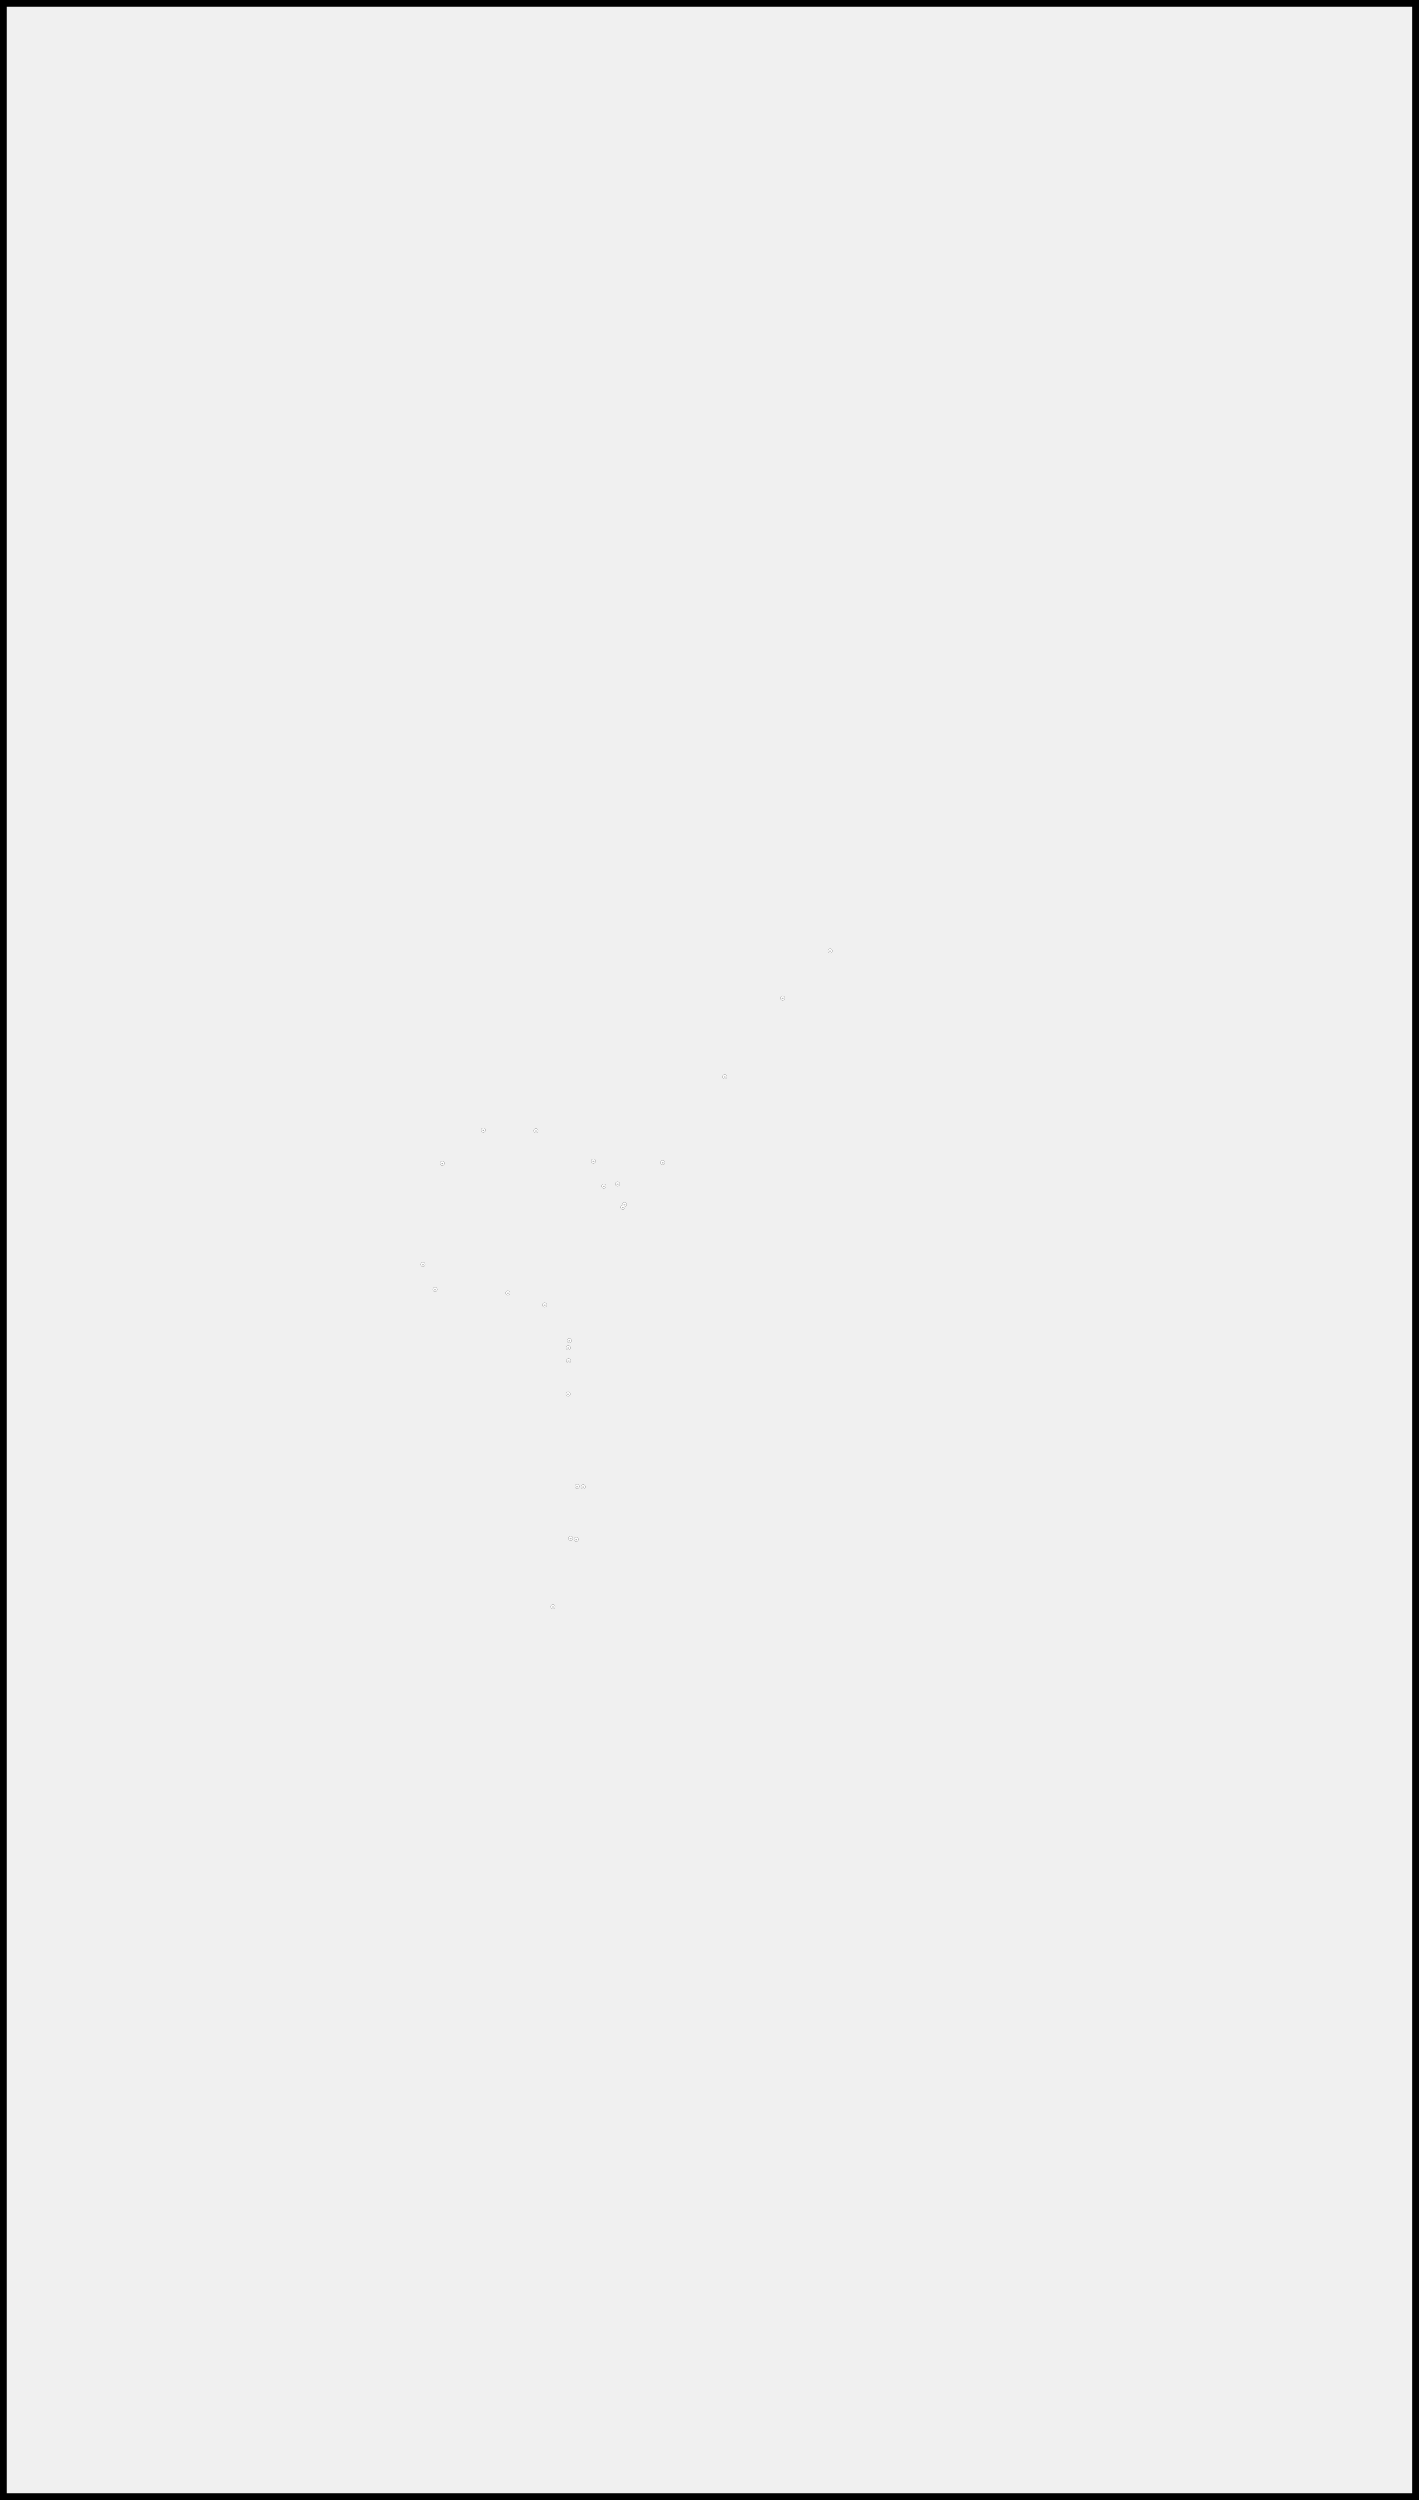
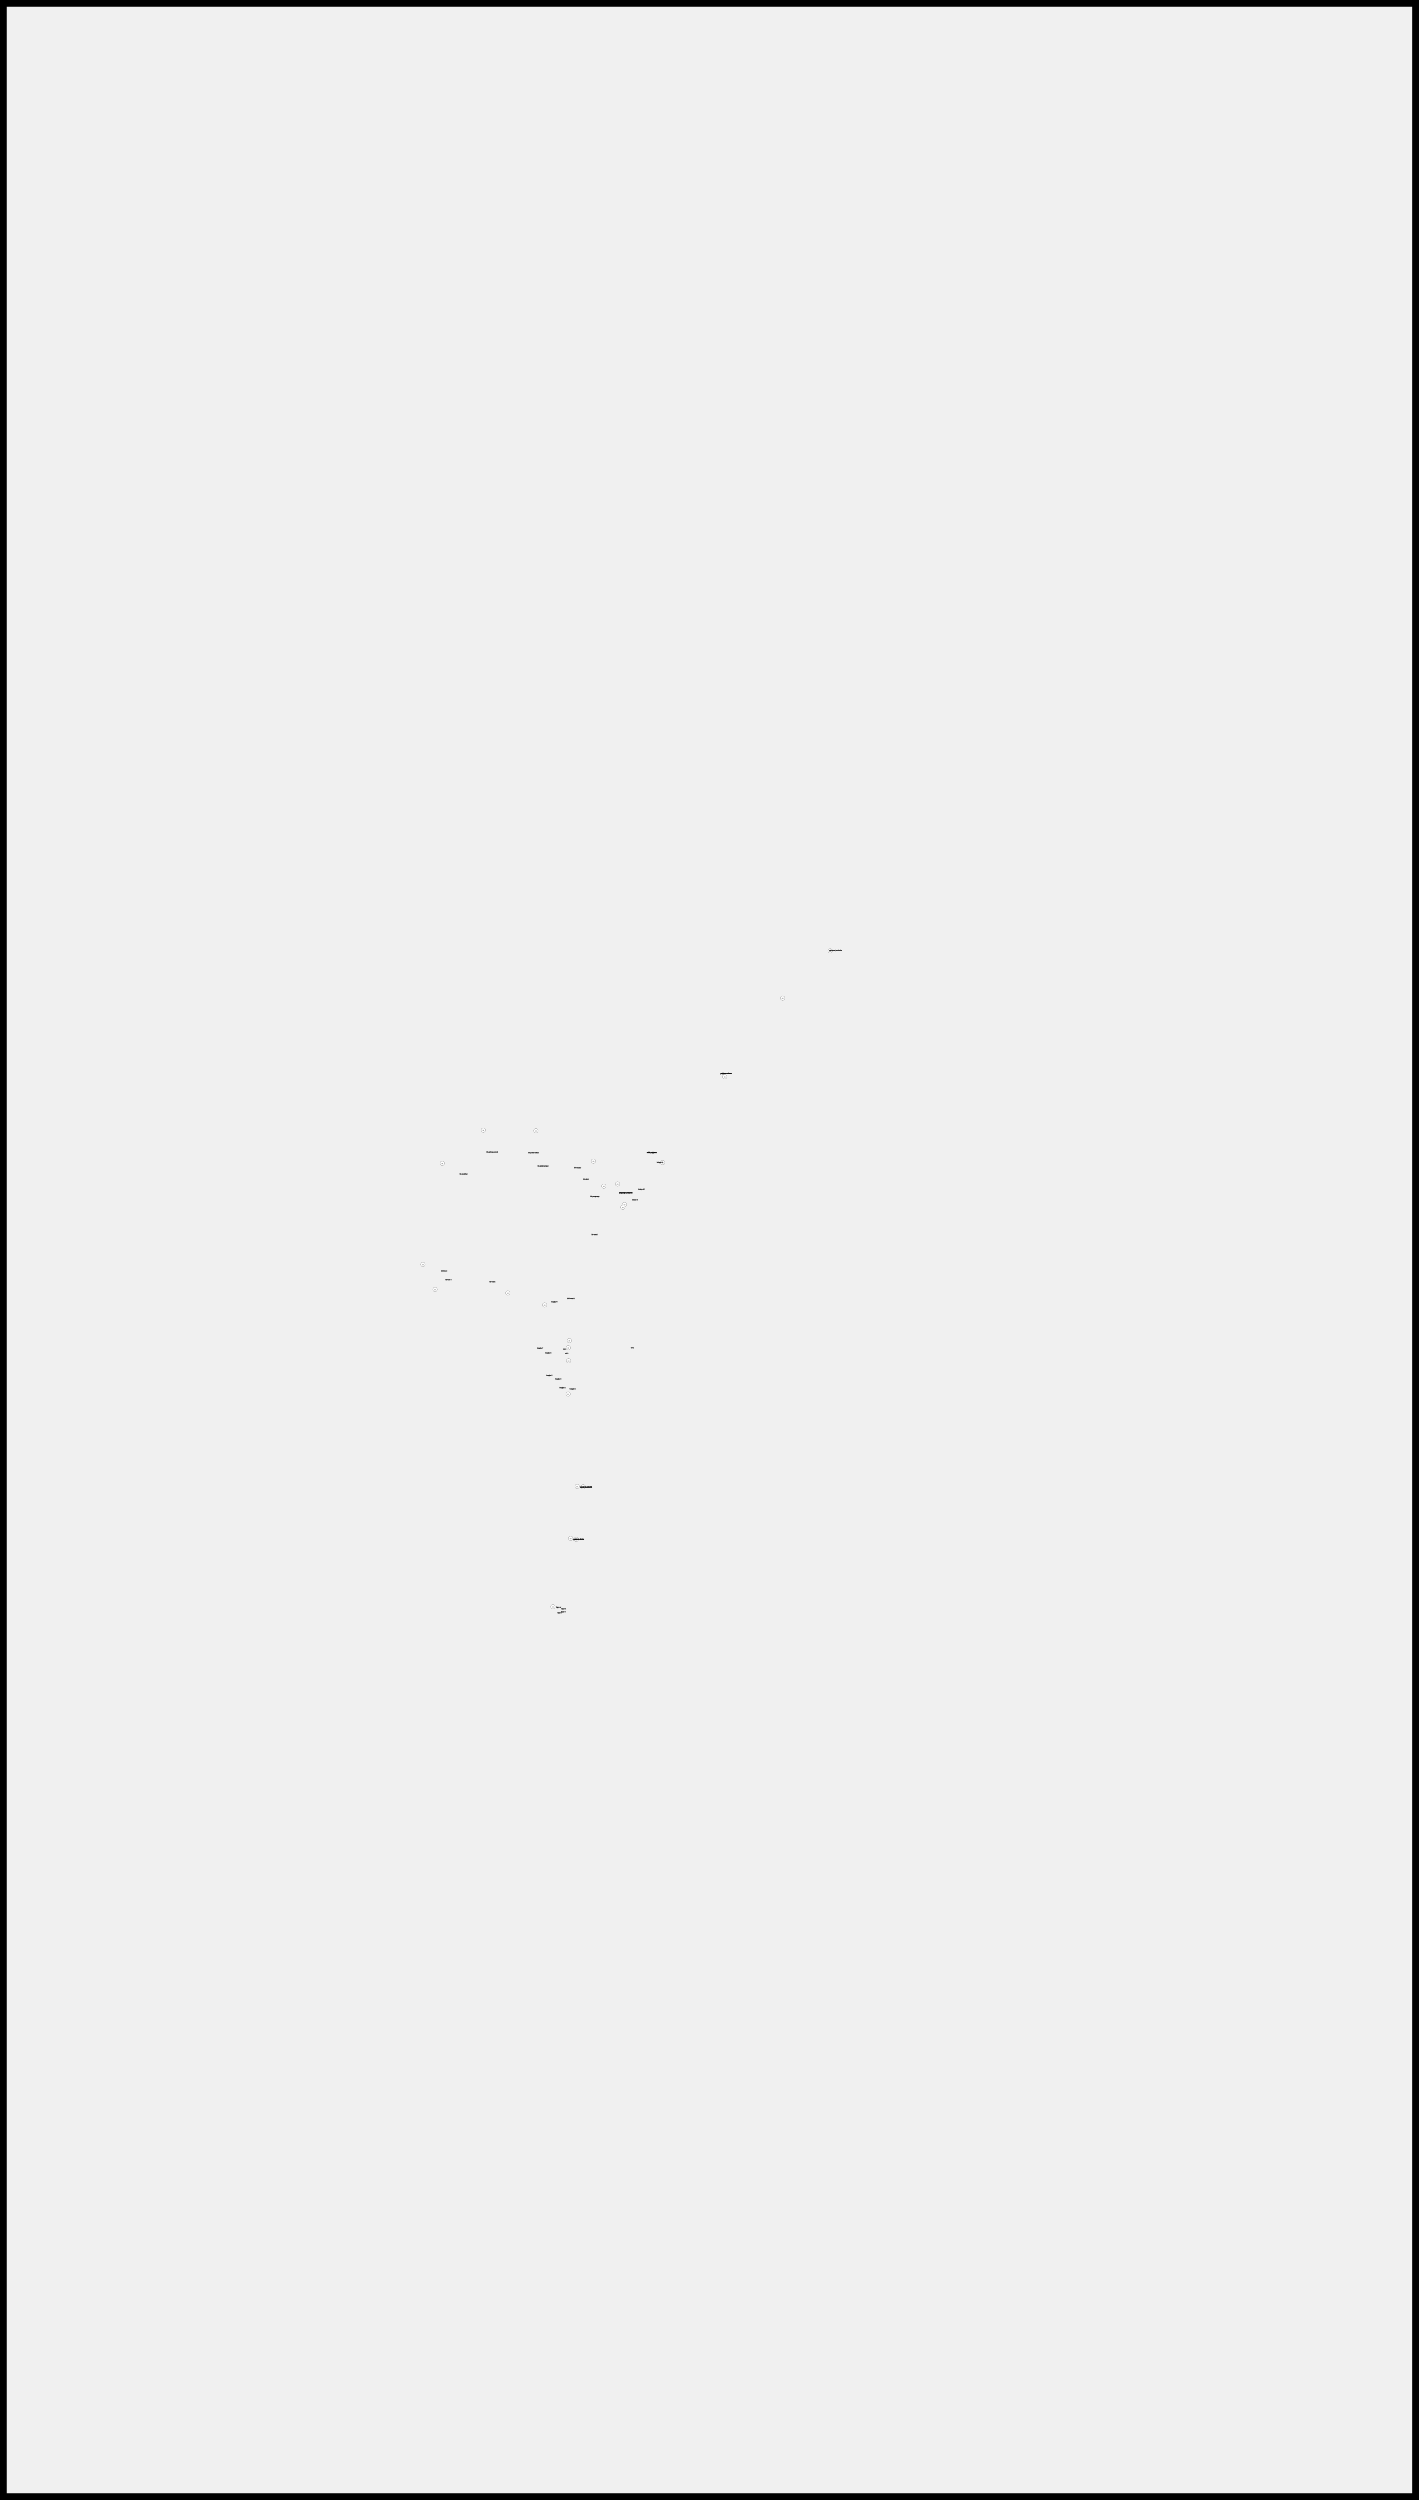
<svg xmlns="http://www.w3.org/2000/svg" width="1050" height="1850">
  <g transform="translate(525 925) rotate(30) scale(10000 -10000) translate(-106.8125 6.5925)">
    <path d="M106.76 -6.5 L106.865 -6.5 L106.865 -6.685 L106.76 -6.685 Z" fill="none" stroke="black" stroke-width="0.001" transform="translate(106.8125 -6.5925) rotate(30) translate(-106.8125 6.5925)" />
    <path d="M106.805 -6.588 L106.806 -6.589 L106.806 -6.589 L106.806 -6.593 L106.805 -6.593 L106.805 -6.593 L106.807 -6.604 L106.807 -6.604 L106.826 -6.592 L106.808 -6.605 L106.813 -6.612 L106.815 -6.616 L106.816 -6.621 L106.817 -6.621 L106.816 -6.622 L106.816 -6.621 L106.814 -6.616 L106.813 -6.613 L106.809 -6.607 L106.808 -6.607 L106.807 -6.607 L106.807 -6.607 L106.806 -6.606 L106.805 -6.606 L106.804 -6.602 L106.801 -6.603 L106.796 -6.605 L106.795 -6.604 L106.792 -6.597 L106.794 -6.593 L106.797 -6.591 L106.798 -6.592 L106.801 -6.591 L106.802 -6.591 L106.803 -6.592 L106.804 -6.592 L106.805 -6.589 L106.808 -6.574 L106.809 -6.569 L106.807 -6.581 Z" stroke="purple" stroke-width="0" fill="none" />
    <circle cx="106.806" cy="-12.589" r="15" transform="translate(106.8063 -6.588678) scale(0.00001 -0.00001) translate(-106.8063 6.588678) translate(106.8125 -6.5925) rotate(-30) translate(-106.8125 6.5925)" fill="white" stroke="black" stroke-width="2" />
    <circle cx="106.805" cy="-12.593" r="15" transform="translate(106.8054 -6.592784) scale(0.00001 -0.00001) translate(-106.8054 6.592784) translate(106.8125 -6.5925) rotate(-30) translate(-106.8125 6.5925)" fill="white" stroke="black" stroke-width="2" />
    <circle cx="106.805" cy="-12.593" r="15" transform="translate(106.8054 -6.593019) scale(0.00001 -0.00001) translate(-106.8054 6.593019) translate(106.8125 -6.5925) rotate(-30) translate(-106.8125 6.5925)" fill="white" stroke="black" stroke-width="2" />
    <circle cx="106.807" cy="-12.604" r="15" transform="translate(106.8071 -6.604042) scale(0.00001 -0.00001) translate(-106.8071 6.604042) translate(106.8125 -6.5925) rotate(-30) translate(-106.8125 6.5925)" fill="white" stroke="black" stroke-width="2" />
    <circle cx="106.807" cy="-12.604" r="15" transform="translate(106.8069 -6.603546) scale(0.00001 -0.00001) translate(-106.8069 6.603546) translate(106.8125 -6.5925) rotate(-30) translate(-106.8125 6.5925)" fill="white" stroke="black" stroke-width="2" />
    <circle cx="106.808" cy="-12.605" r="15" transform="translate(106.8076 -6.604868) scale(0.00001 -0.00001) translate(-106.8076 6.604868) translate(106.8125 -6.5925) rotate(-30) translate(-106.8125 6.5925)" fill="white" stroke="black" stroke-width="2" />
    <circle cx="106.813" cy="-12.612" r="15" transform="translate(106.8132 -6.612401) scale(0.00001 -0.00001) translate(-106.8132 6.612401) translate(106.8125 -6.5925) rotate(-30) translate(-106.8125 6.5925)" fill="white" stroke="black" stroke-width="2" />
    <circle cx="106.815" cy="-12.616" r="15" transform="translate(106.8147 -6.616027) scale(0.00001 -0.00001) translate(-106.8147 6.616027) translate(106.8125 -6.5925) rotate(-30) translate(-106.8125 6.5925)" fill="white" stroke="black" stroke-width="2" />
    <circle cx="106.816" cy="-12.621" r="15" transform="translate(106.8157 -6.621204) scale(0.00001 -0.00001) translate(-106.8157 6.621204) translate(106.8125 -6.5925) rotate(-30) translate(-106.8125 6.5925)" fill="white" stroke="black" stroke-width="2" />
    <circle cx="106.814" cy="-12.616" r="15" transform="translate(106.8143 -6.616166) scale(0.00001 -0.00001) translate(-106.8143 6.616166) translate(106.8125 -6.5925) rotate(-30) translate(-106.8125 6.5925)" fill="white" stroke="black" stroke-width="2" />
    <circle cx="106.813" cy="-12.613" r="15" transform="translate(106.8128 -6.612599) scale(0.00001 -0.00001) translate(-106.8128 6.612599) translate(106.8125 -6.5925) rotate(-30) translate(-106.8125 6.5925)" fill="white" stroke="black" stroke-width="2" />
    <circle cx="106.809" cy="-12.607" r="15" transform="translate(106.8088 -6.607012) scale(0.00001 -0.00001) translate(-106.8088 6.607012) translate(106.8125 -6.5925) rotate(-30) translate(-106.8125 6.5925)" fill="white" stroke="black" stroke-width="2" />
    <circle cx="106.804" cy="-12.602" r="15" transform="translate(106.804 -6.602173) scale(0.00001 -0.00001) translate(-106.804 6.602173) translate(106.8125 -6.5925) rotate(-30) translate(-106.8125 6.5925)" fill="white" stroke="black" stroke-width="2" />
    <circle cx="106.801" cy="-12.603" r="15" transform="translate(106.8012 -6.602765) scale(0.00001 -0.00001) translate(-106.8012 6.602765) translate(106.8125 -6.5925) rotate(-30) translate(-106.8125 6.5925)" fill="white" stroke="black" stroke-width="2" />
    <circle cx="106.796" cy="-12.605" r="15" transform="translate(106.7964 -6.605232) scale(0.00001 -0.00001) translate(-106.7964 6.605232) translate(106.8125 -6.5925) rotate(-30) translate(-106.8125 6.5925)" fill="white" stroke="black" stroke-width="2" />
    <circle cx="106.795" cy="-12.604" r="15" transform="translate(106.7947 -6.604078) scale(0.00001 -0.00001) translate(-106.7947 6.604078) translate(106.8125 -6.5925) rotate(-30) translate(-106.8125 6.5925)" fill="white" stroke="black" stroke-width="2" />
    <circle cx="106.792" cy="-12.597" r="15" transform="translate(106.7922 -6.596882) scale(0.00001 -0.00001) translate(-106.7922 6.596882) translate(106.8125 -6.5925) rotate(-30) translate(-106.8125 6.5925)" fill="white" stroke="black" stroke-width="2" />
    <circle cx="106.794" cy="-12.593" r="15" transform="translate(106.7936 -6.593237) scale(0.00001 -0.00001) translate(-106.7936 6.593237) translate(106.8125 -6.5925) rotate(-30) translate(-106.8125 6.5925)" fill="white" stroke="black" stroke-width="2" />
    <circle cx="106.797" cy="-12.591" r="15" transform="translate(106.797 -6.591331) scale(0.00001 -0.00001) translate(-106.797 6.591331) translate(106.8125 -6.5925) rotate(-30) translate(-106.8125 6.5925)" fill="white" stroke="black" stroke-width="2" />
    <circle cx="106.802" cy="-12.591" r="15" transform="translate(106.8018 -6.59115) scale(0.00001 -0.00001) translate(-106.8018 6.59115) translate(106.8125 -6.5925) rotate(-30) translate(-106.8125 6.5925)" fill="white" stroke="black" stroke-width="2" />
    <circle cx="106.803" cy="-12.592" r="15" transform="translate(106.8034 -6.592367) scale(0.00001 -0.00001) translate(-106.8034 6.592367) translate(106.8125 -6.5925) rotate(-30) translate(-106.8125 6.5925)" fill="white" stroke="black" stroke-width="2" />
    <circle cx="106.804" cy="-12.592" r="15" transform="translate(106.8042 -6.591721) scale(0.00001 -0.00001) translate(-106.8042 6.591721) translate(106.8125 -6.5925) rotate(-30) translate(-106.8125 6.5925)" fill="white" stroke="black" stroke-width="2" />
    <circle cx="106.808" cy="-12.574" r="15" transform="translate(106.8079 -6.573701) scale(0.00001 -0.00001) translate(-106.8079 6.573701) translate(106.8125 -6.5925) rotate(-30) translate(-106.8125 6.5925)" fill="white" stroke="black" stroke-width="2" />
    <circle cx="106.809" cy="-12.569" r="15" transform="translate(106.8092 -6.56892) scale(0.00001 -0.00001) translate(-106.8092 6.56892) translate(106.8125 -6.5925) rotate(-30) translate(-106.8125 6.5925)" fill="white" stroke="black" stroke-width="2" />
    <circle cx="106.807" cy="-12.581" r="15" transform="translate(106.8071 -6.580885) scale(0.00001 -0.00001) translate(-106.8071 6.580885) translate(106.8125 -6.5925) rotate(-30) translate(-106.8125 6.5925)" fill="white" stroke="black" stroke-width="2" />
    <circle cx="106.806" cy="-12.589" r="15" transform="translate(106.8063 -6.588678) scale(0.00001 -0.00001) translate(-106.8063 6.588678) translate(106.8125 -6.5925) rotate(-30) translate(-106.8125 6.5925)" fill="white" stroke="none" />
    <circle cx="106.805" cy="-12.593" r="15" transform="translate(106.8054 -6.592784) scale(0.00001 -0.00001) translate(-106.8054 6.592784) translate(106.8125 -6.5925) rotate(-30) translate(-106.8125 6.5925)" fill="white" stroke="none" />
    <circle cx="106.805" cy="-12.593" r="15" transform="translate(106.8054 -6.593019) scale(0.00001 -0.00001) translate(-106.8054 6.593019) translate(106.8125 -6.5925) rotate(-30) translate(-106.8125 6.5925)" fill="white" stroke="none" />
    <circle cx="106.807" cy="-12.604" r="15" transform="translate(106.8071 -6.604042) scale(0.00001 -0.00001) translate(-106.8071 6.604042) translate(106.8125 -6.5925) rotate(-30) translate(-106.8125 6.5925)" fill="white" stroke="none" />
    <circle cx="106.807" cy="-12.604" r="15" transform="translate(106.8069 -6.603546) scale(0.00001 -0.00001) translate(-106.8069 6.603546) translate(106.8125 -6.5925) rotate(-30) translate(-106.8125 6.5925)" fill="white" stroke="none" />
    <circle cx="106.808" cy="-12.605" r="15" transform="translate(106.8076 -6.604868) scale(0.00001 -0.00001) translate(-106.8076 6.604868) translate(106.8125 -6.5925) rotate(-30) translate(-106.8125 6.5925)" fill="white" stroke="none" />
    <circle cx="106.813" cy="-12.612" r="15" transform="translate(106.8132 -6.612401) scale(0.00001 -0.00001) translate(-106.8132 6.612401) translate(106.8125 -6.5925) rotate(-30) translate(-106.8125 6.5925)" fill="white" stroke="none" />
    <circle cx="106.815" cy="-12.616" r="15" transform="translate(106.8147 -6.616027) scale(0.00001 -0.00001) translate(-106.8147 6.616027) translate(106.8125 -6.5925) rotate(-30) translate(-106.8125 6.5925)" fill="white" stroke="none" />
    <circle cx="106.816" cy="-12.621" r="15" transform="translate(106.8157 -6.621204) scale(0.00001 -0.00001) translate(-106.8157 6.621204) translate(106.8125 -6.5925) rotate(-30) translate(-106.8125 6.5925)" fill="white" stroke="none" />
    <circle cx="106.814" cy="-12.616" r="15" transform="translate(106.8143 -6.616166) scale(0.00001 -0.00001) translate(-106.8143 6.616166) translate(106.8125 -6.5925) rotate(-30) translate(-106.8125 6.5925)" fill="white" stroke="none" />
    <circle cx="106.813" cy="-12.613" r="15" transform="translate(106.8128 -6.612599) scale(0.00001 -0.00001) translate(-106.8128 6.612599) translate(106.8125 -6.5925) rotate(-30) translate(-106.8125 6.5925)" fill="white" stroke="none" />
    <circle cx="106.809" cy="-12.607" r="15" transform="translate(106.8088 -6.607012) scale(0.00001 -0.00001) translate(-106.8088 6.607012) translate(106.8125 -6.5925) rotate(-30) translate(-106.8125 6.5925)" fill="white" stroke="none" />
    <circle cx="106.804" cy="-12.602" r="15" transform="translate(106.804 -6.602173) scale(0.00001 -0.00001) translate(-106.804 6.602173) translate(106.8125 -6.5925) rotate(-30) translate(-106.8125 6.5925)" fill="white" stroke="none" />
    <circle cx="106.801" cy="-12.603" r="15" transform="translate(106.8012 -6.602765) scale(0.00001 -0.00001) translate(-106.8012 6.602765) translate(106.8125 -6.5925) rotate(-30) translate(-106.8125 6.5925)" fill="white" stroke="none" />
    <circle cx="106.796" cy="-12.605" r="15" transform="translate(106.7964 -6.605232) scale(0.00001 -0.00001) translate(-106.7964 6.605232) translate(106.8125 -6.5925) rotate(-30) translate(-106.8125 6.5925)" fill="white" stroke="none" />
    <circle cx="106.795" cy="-12.604" r="15" transform="translate(106.7947 -6.604078) scale(0.00001 -0.00001) translate(-106.7947 6.604078) translate(106.8125 -6.5925) rotate(-30) translate(-106.8125 6.5925)" fill="white" stroke="none" />
    <circle cx="106.792" cy="-12.597" r="15" transform="translate(106.7922 -6.596882) scale(0.00001 -0.00001) translate(-106.7922 6.596882) translate(106.8125 -6.5925) rotate(-30) translate(-106.8125 6.5925)" fill="white" stroke="none" />
    <circle cx="106.794" cy="-12.593" r="15" transform="translate(106.7936 -6.593237) scale(0.00001 -0.00001) translate(-106.7936 6.593237) translate(106.8125 -6.5925) rotate(-30) translate(-106.8125 6.5925)" fill="white" stroke="none" />
    <circle cx="106.797" cy="-12.591" r="15" transform="translate(106.797 -6.591331) scale(0.00001 -0.00001) translate(-106.797 6.591331) translate(106.8125 -6.5925) rotate(-30) translate(-106.8125 6.5925)" fill="white" stroke="none" />
    <circle cx="106.802" cy="-12.591" r="15" transform="translate(106.8018 -6.59115) scale(0.00001 -0.00001) translate(-106.8018 6.59115) translate(106.8125 -6.5925) rotate(-30) translate(-106.8125 6.5925)" fill="white" stroke="none" />
    <circle cx="106.803" cy="-12.592" r="15" transform="translate(106.8034 -6.592367) scale(0.00001 -0.00001) translate(-106.8034 6.592367) translate(106.8125 -6.5925) rotate(-30) translate(-106.8125 6.5925)" fill="white" stroke="none" />
    <circle cx="106.804" cy="-12.592" r="15" transform="translate(106.8042 -6.591721) scale(0.00001 -0.00001) translate(-106.8042 6.591721) translate(106.8125 -6.5925) rotate(-30) translate(-106.8125 6.5925)" fill="white" stroke="none" />
    <circle cx="106.808" cy="-12.574" r="15" transform="translate(106.8079 -6.573701) scale(0.00001 -0.00001) translate(-106.8079 6.573701) translate(106.8125 -6.5925) rotate(-30) translate(-106.8125 6.5925)" fill="white" stroke="none" />
    <circle cx="106.809" cy="-12.569" r="15" transform="translate(106.8092 -6.56892) scale(0.00001 -0.00001) translate(-106.8092 6.56892) translate(106.8125 -6.5925) rotate(-30) translate(-106.8125 6.5925)" fill="white" stroke="none" />
    <circle cx="106.807" cy="-12.581" r="15" transform="translate(106.8071 -6.580885) scale(0.00001 -0.00001) translate(-106.8071 6.580885) translate(106.8125 -6.5925) rotate(-30) translate(-106.8125 6.5925)" fill="white" stroke="none" />
    <text x="106.806" y="-6.589" fill="black" text-anchor="middle" transform="translate(106.8063 -6.588678) scale(0.00001 -0.00001) translate(-106.8063 6.588678) translate(106.8125 -6.5925) rotate(-30) translate(-106.8125 6.5925)">09</text>
    <text x="106.805" y="-6.593" fill="black" text-anchor="middle" transform="translate(106.8054 -6.592784) scale(0.00001 -0.00001) translate(-106.8054 6.592784) translate(106.8125 -6.5925) rotate(-30) translate(-106.8125 6.5925)">09</text>
    <text x="106.805" y="-6.593" fill="black" text-anchor="middle" transform="translate(106.8054 -6.593019) scale(0.00001 -0.00001) translate(-106.8054 6.593019) translate(106.8125 -6.5925) rotate(-30) translate(-106.8125 6.5925)">09</text>
    <text x="106.807" y="-6.604" fill="black" text-anchor="middle" transform="translate(106.8071 -6.604042) scale(0.00001 -0.00001) translate(-106.8071 6.604042) translate(106.8125 -6.5925) rotate(-30) translate(-106.8125 6.5925)">09</text>
    <text x="106.807" y="-6.604" fill="black" text-anchor="middle" transform="translate(106.8069 -6.603546) scale(0.00001 -0.00001) translate(-106.8069 6.603546) translate(106.8125 -6.5925) rotate(-30) translate(-106.8125 6.5925)">09</text>
    <text x="106.808" y="-6.605" fill="black" text-anchor="middle" transform="translate(106.8076 -6.604868) scale(0.00001 -0.00001) translate(-106.8076 6.604868) translate(106.8125 -6.5925) rotate(-30) translate(-106.8125 6.5925)">09</text>
    <text x="106.813" y="-6.612" fill="black" text-anchor="middle" transform="translate(106.8132 -6.612401) scale(0.00001 -0.00001) translate(-106.8132 6.612401) translate(106.8125 -6.5925) rotate(-30) translate(-106.8125 6.5925)">09</text>
    <text x="106.815" y="-6.616" fill="black" text-anchor="middle" transform="translate(106.8147 -6.616027) scale(0.00001 -0.00001) translate(-106.8147 6.616027) translate(106.8125 -6.5925) rotate(-30) translate(-106.8125 6.5925)">09</text>
    <text x="106.816" y="-6.621" fill="black" text-anchor="middle" transform="translate(106.8157 -6.621204) scale(0.00001 -0.00001) translate(-106.8157 6.621204) translate(106.8125 -6.5925) rotate(-30) translate(-106.8125 6.5925)">09</text>
    <text x="106.814" y="-6.616" fill="black" text-anchor="middle" transform="translate(106.8143 -6.616166) scale(0.00001 -0.00001) translate(-106.8143 6.616166) translate(106.8125 -6.5925) rotate(-30) translate(-106.8125 6.5925)">09</text>
    <text x="106.813" y="-6.613" fill="black" text-anchor="middle" transform="translate(106.8128 -6.612599) scale(0.00001 -0.00001) translate(-106.8128 6.612599) translate(106.8125 -6.5925) rotate(-30) translate(-106.8125 6.5925)">09</text>
    <text x="106.809" y="-6.607" fill="black" text-anchor="middle" transform="translate(106.8088 -6.607012) scale(0.00001 -0.00001) translate(-106.8088 6.607012) translate(106.8125 -6.5925) rotate(-30) translate(-106.8125 6.5925)">09</text>
    <text x="106.804" y="-6.602" fill="black" text-anchor="middle" transform="translate(106.804 -6.602173) scale(0.00001 -0.00001) translate(-106.804 6.602173) translate(106.8125 -6.5925) rotate(-30) translate(-106.8125 6.5925)">09</text>
    <text x="106.801" y="-6.603" fill="black" text-anchor="middle" transform="translate(106.8012 -6.602765) scale(0.00001 -0.00001) translate(-106.8012 6.602765) translate(106.8125 -6.5925) rotate(-30) translate(-106.8125 6.5925)">09</text>
    <text x="106.796" y="-6.605" fill="black" text-anchor="middle" transform="translate(106.7964 -6.605232) scale(0.00001 -0.00001) translate(-106.7964 6.605232) translate(106.8125 -6.5925) rotate(-30) translate(-106.8125 6.5925)">09</text>
    <text x="106.795" y="-6.604" fill="black" text-anchor="middle" transform="translate(106.7947 -6.604078) scale(0.00001 -0.00001) translate(-106.7947 6.604078) translate(106.8125 -6.5925) rotate(-30) translate(-106.8125 6.5925)">09</text>
    <text x="106.792" y="-6.597" fill="black" text-anchor="middle" transform="translate(106.7922 -6.596882) scale(0.00001 -0.00001) translate(-106.7922 6.596882) translate(106.8125 -6.5925) rotate(-30) translate(-106.8125 6.5925)">09</text>
    <text x="106.794" y="-6.593" fill="black" text-anchor="middle" transform="translate(106.7936 -6.593237) scale(0.00001 -0.00001) translate(-106.7936 6.593237) translate(106.8125 -6.5925) rotate(-30) translate(-106.8125 6.5925)">09</text>
    <text x="106.797" y="-6.591" fill="black" text-anchor="middle" transform="translate(106.797 -6.591331) scale(0.00001 -0.00001) translate(-106.797 6.591331) translate(106.8125 -6.5925) rotate(-30) translate(-106.8125 6.5925)">09</text>
    <text x="106.802" y="-6.591" fill="black" text-anchor="middle" transform="translate(106.8018 -6.59115) scale(0.00001 -0.00001) translate(-106.8018 6.59115) translate(106.8125 -6.5925) rotate(-30) translate(-106.8125 6.5925)">09</text>
    <text x="106.803" y="-6.592" fill="black" text-anchor="middle" transform="translate(106.8034 -6.592367) scale(0.00001 -0.00001) translate(-106.8034 6.592367) translate(106.8125 -6.5925) rotate(-30) translate(-106.8125 6.5925)">09</text>
    <text x="106.804" y="-6.592" fill="black" text-anchor="middle" transform="translate(106.8042 -6.591721) scale(0.00001 -0.00001) translate(-106.8042 6.591721) translate(106.8125 -6.5925) rotate(-30) translate(-106.8125 6.5925)">09</text>
    <text x="106.808" y="-6.574" fill="black" text-anchor="middle" transform="translate(106.8079 -6.573701) scale(0.00001 -0.00001) translate(-106.8079 6.573701) translate(106.8125 -6.5925) rotate(-30) translate(-106.8125 6.5925)">09</text>
    <text x="106.809" y="-6.569" fill="black" text-anchor="middle" transform="translate(106.8092 -6.56892) scale(0.00001 -0.00001) translate(-106.8092 6.56892) translate(106.8125 -6.5925) rotate(-30) translate(-106.8125 6.5925)">09</text>
    <text x="106.807" y="-6.581" fill="black" text-anchor="middle" transform="translate(106.8071 -6.580885) scale(0.00001 -0.00001) translate(-106.8071 6.580885) translate(106.8125 -6.5925) rotate(-30) translate(-106.8125 6.5925)">09</text>
    <line x1="106.807" y1="-6.581" x2="106.805" y2="-6.589" style="stroke:rgb(255,0,0);stroke-width:0" />
+     <line x1="106.807" y1="-6.581" x2="106.805" y2="-6.589" style="stroke:rgb(0,0,0);stroke-width:0" />
+     <circle cx="106.807" cy="-6.581" fill="rgb(255,0,0)" r="0" />
+     <text x="106.807" y="-6.581" stroke="rgb(0,0,0)" transform="translate(106.8067 -6.5808),scale(0.00001 -0.00001),translate(-106.8067 6.5808),translate(106.8125 -6.5925),rotate(-30),translate(-106.8125 6.5925)">pajajaran-sobana
+ </text>
    <line x1="106.805" y1="-6.589" x2="106.806" y2="-6.589" style="stroke:rgb(255,0,0);stroke-width:0" />
+     <line x1="106.805" y1="-6.588" x2="106.806" y2="-6.588" style="stroke:rgb(0,0,0);stroke-width:0" />
+     <circle cx="106.805" cy="-6.589" fill="rgb(255,0,0)" r="0" />
+     <text x="106.805" y="-6.589" stroke="rgb(0,0,0)" transform="translate(106.8049 -6.5886),scale(0.00001 -0.00001),translate(-106.8049 6.5886),translate(106.8125 -6.5925),rotate(-30),translate(-106.8125 6.5925)">salak-pajajaran
+ </text>
    <line x1="106.806" y1="-6.589" x2="106.806" y2="-6.591" style="stroke:rgb(255,0,0);stroke-width:0" />
+     <line x1="106.806" y1="-6.589" x2="106.806" y2="-6.591" style="stroke:rgb(0,0,0);stroke-width:0" />
+     <circle cx="106.806" cy="-6.589" fill="rgb(255,0,0)" r="0" />
+     <text x="106.806" y="-6.589" stroke="rgb(0,0,0)" transform="translate(106.8059 -6.588862),scale(0.00001 -0.00001),translate(-106.8059 6.588862),translate(106.8125 -6.5925),rotate(-30),translate(-106.8125 6.5925)">lodaya-N
+ </text>
    <line x1="106.806" y1="-6.591" x2="106.806" y2="-6.592" style="stroke:rgb(255,0,0);stroke-width:0" />
+     <line x1="106.806" y1="-6.591" x2="106.806" y2="-6.592" style="stroke:rgb(0,0,0);stroke-width:0" />
+     <circle cx="106.806" cy="-6.591" fill="rgb(255,0,0)" r="0" />
+     <text x="106.806" y="-6.591" stroke="rgb(0,0,0)" transform="translate(106.8057 -6.591276),scale(0.00001 -0.00001),translate(-106.8057 6.591276),translate(106.8125 -6.5925),rotate(-30),translate(-106.8125 6.5925)">lodaya-M
+ </text>
    <line x1="106.806" y1="-6.592" x2="106.805" y2="-6.592" style="stroke:rgb(255,0,0);stroke-width:0" />
+     <line x1="106.806" y1="-6.593" x2="106.805" y2="-6.593" style="stroke:rgb(0,0,0);stroke-width:0" />
+     <circle cx="106.806" cy="-6.592" fill="rgb(255,0,0)" r="0" />
+     <text x="106.806" y="-6.592" stroke="rgb(0,0,0)" transform="translate(106.8057 -6.592177),scale(0.00001 -0.00001),translate(-106.8057 6.592177),translate(106.8125 -6.5925),rotate(-30),translate(-106.8125 6.5925)">lodaya-S
+ </text>
    <line x1="106.805" y1="-6.592" x2="106.804" y2="-6.596" style="stroke:rgb(255,0,0);stroke-width:0" />
+     <line x1="106.805" y1="-6.592" x2="106.805" y2="-6.596" style="stroke:rgb(0,0,0);stroke-width:0" />
+     <circle cx="106.805" cy="-6.592" fill="rgb(255,0,0)" r="0" />
+     <text x="106.805" y="-6.592" stroke="rgb(0,0,0)" transform="translate(106.8046 -6.5922),scale(0.00001 -0.00001),translate(-106.8046 6.5922),translate(106.8125 -6.5925),rotate(-30),translate(-106.8125 6.5925)">pangrango-pajajaran
+ </text>
    <line x1="106.804" y1="-6.596" x2="106.805" y2="-6.601" style="stroke:rgb(255,0,0);stroke-width:0" />
+     <line x1="106.806" y1="-6.596" x2="106.807" y2="-6.601" style="stroke:rgb(0,0,0);stroke-width:0" />
+     <circle cx="106.804" cy="-6.596" fill="rgb(255,0,0)" r="0" />
+     <text x="106.804" y="-6.596" stroke="rgb(0,0,0)" transform="translate(106.8044 -6.5959),scale(0.00001 -0.00001),translate(-106.8044 6.5959),translate(106.8125 -6.5925),rotate(-30),translate(-106.8125 6.5925)">kb-astrid
+ </text>
    <line x1="106.805" y1="-6.601" x2="106.807" y2="-6.604" style="stroke:rgb(255,0,0);stroke-width:0" />
+     <line x1="106.806" y1="-6.601" x2="106.807" y2="-6.604" style="stroke:rgb(0,0,0);stroke-width:0" />
+     <circle cx="106.805" cy="-6.601" fill="rgb(255,0,0)" r="0" />
+     <text x="106.805" y="-6.601" stroke="rgb(0,0,0)" transform="translate(106.8052 -6.6009),scale(0.00001 -0.00001),translate(-106.8052 6.6009),translate(106.8125 -6.5925),rotate(-30),translate(-106.8125 6.5925)">kb-botani-1
+ </text>
    <line x1="106.807" y1="-6.604" x2="106.811" y2="-6.602" style="stroke:rgb(255,0,0);stroke-width:0" />
+     <line x1="106.806" y1="-6.604" x2="106.811" y2="-6.601" style="stroke:rgb(0,0,0);stroke-width:0" />
+     <circle cx="106.807" cy="-6.604" fill="rgb(255,0,0)" r="0" />
+     <text x="106.807" y="-6.604" stroke="rgb(0,0,0)" transform="translate(106.8068 -6.6043),scale(0.00001 -0.00001),translate(-106.8068 6.6043),translate(106.8125 -6.5925),rotate(-30),translate(-106.8125 6.5925)">tol-1
+ </text>
    <line x1="106.811" y1="-6.602" x2="106.807" y2="-6.604" style="stroke:rgb(255,0,0);stroke-width:0" />
+     <line x1="106.811" y1="-6.602" x2="106.807" y2="-6.605" style="stroke:rgb(0,0,0);stroke-width:0" />
+     <circle cx="106.811" cy="-6.602" fill="rgb(255,0,0)" r="0" />
+     <text x="106.811" y="-6.602" stroke="rgb(0,0,0)" transform="translate(106.8111 -6.6017),scale(0.00001 -0.00001),translate(-106.8111 6.6017),translate(106.8125 -6.5925),rotate(-30),translate(-106.8125 6.5925)">tol-2
+ </text>
    <line x1="106.807" y1="-6.604" x2="106.813" y2="-6.612" style="stroke:rgb(255,0,0);stroke-width:0" />
+     <line x1="106.807" y1="-6.604" x2="106.813" y2="-6.612" style="stroke:rgb(0,0,0);stroke-width:0" />
+     <circle cx="106.807" cy="-6.604" fill="rgb(255,0,0)" r="0" />
+     <text x="106.807" y="-6.604" stroke="rgb(0,0,0)" transform="translate(106.8071 -6.6045),scale(0.00001 -0.00001),translate(-106.8071 6.6045),translate(106.8125 -6.5925),rotate(-30),translate(-106.8125 6.5925)">tol-3
+ </text>
    <line x1="106.813" y1="-6.612" x2="106.814" y2="-6.616" style="stroke:rgb(255,0,0);stroke-width:0" />
+     <line x1="106.813" y1="-6.612" x2="106.815" y2="-6.616" style="stroke:rgb(0,0,0);stroke-width:0" />
+     <circle cx="106.813" cy="-6.612" fill="rgb(255,0,0)" r="0" />
+     <text x="106.813" y="-6.612" stroke="rgb(0,0,0)" transform="translate(106.813 -6.6125),scale(0.00001 -0.00001),translate(-106.813 6.6125),translate(106.8125 -6.5925),rotate(-30),translate(-106.8125 6.5925)">pajajaran-pjjindah
+ </text>
    <line x1="106.814" y1="-6.616" x2="106.816" y2="-6.621" style="stroke:rgb(255,0,0);stroke-width:0" />
+     <line x1="106.815" y1="-6.616" x2="106.816" y2="-6.621" style="stroke:rgb(0,0,0);stroke-width:0" />
+     <circle cx="106.814" cy="-6.616" fill="rgb(255,0,0)" r="0" />
+     <text x="106.814" y="-6.616" stroke="rgb(0,0,0)" transform="translate(106.8145 -6.6161),scale(0.00001 -0.00001),translate(-106.8145 6.6161),translate(106.8125 -6.5925),rotate(-30),translate(-106.8125 6.5925)">pajajaran-durian
+ </text>
    <line x1="106.816" y1="-6.621" x2="106.816" y2="-6.621" style="stroke:rgb(255,0,0);stroke-width:0" />
+     <line x1="106.816" y1="-6.621" x2="106.817" y2="-6.621" style="stroke:rgb(0,0,0);stroke-width:0" />
+     <circle cx="106.816" cy="-6.621" fill="rgb(255,0,0)" r="0" />
+     <text x="106.816" y="-6.621" stroke="rgb(0,0,0)" transform="translate(106.8163 -6.621),scale(0.00001 -0.00001),translate(-106.8163 6.621),translate(106.8125 -6.5925),rotate(-30),translate(-106.8125 6.5925)">lippo-n
+ </text>
    <line x1="106.816" y1="-6.621" x2="106.816" y2="-6.621" style="stroke:rgb(255,0,0);stroke-width:0" />
+     <line x1="106.817" y1="-6.621" x2="106.816" y2="-6.622" style="stroke:rgb(0,0,0);stroke-width:0" />
+     <circle cx="106.816" cy="-6.621" fill="rgb(255,0,0)" r="0" />
+     <text x="106.816" y="-6.621" stroke="rgb(0,0,0)" transform="translate(106.8164 -6.6212),scale(0.00001 -0.00001),translate(-106.8164 6.6212),translate(106.8125 -6.5925),rotate(-30),translate(-106.8125 6.5925)">lippo-e
+ </text>
    <line x1="106.816" y1="-6.621" x2="106.816" y2="-6.621" style="stroke:rgb(255,0,0);stroke-width:0" />
+     <line x1="106.816" y1="-6.622" x2="106.816" y2="-6.621" style="stroke:rgb(0,0,0);stroke-width:0" />
+     <circle cx="106.816" cy="-6.621" fill="rgb(255,0,0)" r="0" />
+     <text x="106.816" y="-6.621" stroke="rgb(0,0,0)" transform="translate(106.8162 -6.6214),scale(0.00001 -0.00001),translate(-106.8162 6.6214),translate(106.8125 -6.5925),rotate(-30),translate(-106.8125 6.5925)">lippo-s
+ </text>
    <line x1="106.816" y1="-6.621" x2="106.814" y2="-6.616" style="stroke:rgb(255,0,0);stroke-width:0" />
+     <line x1="106.816" y1="-6.621" x2="106.814" y2="-6.616" style="stroke:rgb(0,0,0);stroke-width:0" />
+     <circle cx="106.816" cy="-6.621" fill="rgb(255,0,0)" r="0" />
+     <text x="106.816" y="-6.621" stroke="rgb(0,0,0)" transform="translate(106.8159 -6.6211),scale(0.00001 -0.00001),translate(-106.8159 6.6211),translate(106.8125 -6.5925),rotate(-30),translate(-106.8125 6.5925)">lippo-w
+ </text>
    <line x1="106.814" y1="-6.616" x2="106.813" y2="-6.612" style="stroke:rgb(255,0,0);stroke-width:0" />
+     <line x1="106.814" y1="-6.616" x2="106.813" y2="-6.613" style="stroke:rgb(0,0,0);stroke-width:0" />
+     <circle cx="106.814" cy="-6.616" fill="rgb(255,0,0)" r="0" />
+     <text x="106.814" y="-6.616" stroke="rgb(0,0,0)" transform="translate(106.8145 -6.6161),scale(0.00001 -0.00001),translate(-106.8145 6.6161),translate(106.8125 -6.5925),rotate(-30),translate(-106.8125 6.5925)">pajajaran-durian
+ </text>
    <line x1="106.813" y1="-6.612" x2="106.809" y2="-6.607" style="stroke:rgb(255,0,0);stroke-width:0" />
+     <line x1="106.813" y1="-6.613" x2="106.809" y2="-6.607" style="stroke:rgb(0,0,0);stroke-width:0" />
+     <circle cx="106.813" cy="-6.612" fill="rgb(255,0,0)" r="0" />
+     <text x="106.813" y="-6.612" stroke="rgb(0,0,0)" transform="translate(106.813 -6.6125),scale(0.00001 -0.00001),translate(-106.813 6.6125),translate(106.8125 -6.5925),rotate(-30),translate(-106.8125 6.5925)">pajajaran-pjjindah
+ </text>
    <line x1="106.809" y1="-6.607" x2="106.808" y2="-6.607" style="stroke:rgb(255,0,0);stroke-width:0" />
+     <line x1="106.809" y1="-6.607" x2="106.808" y2="-6.607" style="stroke:rgb(0,0,0);stroke-width:0" />
+     <circle cx="106.809" cy="-6.607" fill="rgb(255,0,0)" r="0" />
+     <text x="106.809" y="-6.607" stroke="rgb(0,0,0)" transform="translate(106.8087 -6.6066),scale(0.00001 -0.00001),translate(-106.8087 6.6066),translate(106.8125 -6.5925),rotate(-30),translate(-106.8125 6.5925)">bangka-1
+ </text>
    <line x1="106.808" y1="-6.607" x2="106.807" y2="-6.606" style="stroke:rgb(255,0,0);stroke-width:0" />
+     <line x1="106.808" y1="-6.607" x2="106.807" y2="-6.607" style="stroke:rgb(0,0,0);stroke-width:0" />
+     <circle cx="106.808" cy="-6.607" fill="rgb(255,0,0)" r="0" />
+     <text x="106.808" y="-6.607" stroke="rgb(0,0,0)" transform="translate(106.808 -6.6069),scale(0.00001 -0.00001),translate(-106.808 6.6069),translate(106.8125 -6.5925),rotate(-30),translate(-106.8125 6.5925)">bangka-2
+ </text>
    <line x1="106.807" y1="-6.606" x2="106.807" y2="-6.607" style="stroke:rgb(255,0,0);stroke-width:0" />
+     <line x1="106.807" y1="-6.607" x2="106.807" y2="-6.607" style="stroke:rgb(0,0,0);stroke-width:0" />
+     <circle cx="106.807" cy="-6.606" fill="rgb(255,0,0)" r="0" />
+     <text x="106.807" y="-6.606" stroke="rgb(0,0,0)" transform="translate(106.8074 -6.6065),scale(0.00001 -0.00001),translate(-106.8074 6.6065),translate(106.8125 -6.5925),rotate(-30),translate(-106.8125 6.5925)">bangka-3
+ </text>
    <line x1="106.807" y1="-6.607" x2="106.806" y2="-6.605" style="stroke:rgb(255,0,0);stroke-width:0" />
+     <line x1="106.806" y1="-6.607" x2="106.805" y2="-6.605" style="stroke:rgb(0,0,0);stroke-width:0" />
+     <circle cx="106.807" cy="-6.607" fill="rgb(255,0,0)" r="0" />
+     <text x="106.807" y="-6.607" stroke="rgb(0,0,0)" transform="translate(106.8067 -6.6066),scale(0.00001 -0.00001),translate(-106.8067 6.6066),translate(106.8125 -6.5925),rotate(-30),translate(-106.8125 6.5925)">bangka-5
+ </text>
    <line x1="106.806" y1="-6.605" x2="106.805" y2="-6.605" style="stroke:rgb(255,0,0);stroke-width:0" />
+     <line x1="106.806" y1="-6.606" x2="106.805" y2="-6.606" style="stroke:rgb(0,0,0);stroke-width:0" />
+     <circle cx="106.806" cy="-6.605" fill="rgb(255,0,0)" r="0" />
+     <text x="106.806" y="-6.605" stroke="rgb(0,0,0)" transform="translate(106.8058 -6.6052),scale(0.00001 -0.00001),translate(-106.8058 6.6052),translate(106.8125 -6.5925),rotate(-30),translate(-106.8125 6.5925)">bangka-6
+ </text>
    <line x1="106.805" y1="-6.605" x2="106.804" y2="-6.602" style="stroke:rgb(255,0,0);stroke-width:0" />
+     <line x1="106.805" y1="-6.605" x2="106.804" y2="-6.602" style="stroke:rgb(0,0,0);stroke-width:0" />
+     <circle cx="106.805" cy="-6.605" fill="rgb(255,0,0)" r="0" />
+     <text x="106.805" y="-6.605" stroke="rgb(0,0,0)" transform="translate(106.8051 -6.6052),scale(0.00001 -0.00001),translate(-106.8051 6.6052),translate(106.8125 -6.5925),rotate(-30),translate(-106.8125 6.5925)">bangka-7
+ </text>
    <line x1="106.804" y1="-6.602" x2="106.8" y2="-6.603" style="stroke:rgb(255,0,0);stroke-width:0" />
+     <line x1="106.804" y1="-6.602" x2="106.8" y2="-6.603" style="stroke:rgb(0,0,0);stroke-width:0" />
+     <circle cx="106.804" cy="-6.602" fill="rgb(255,0,0)" r="0" />
+     <text x="106.804" y="-6.602" stroke="rgb(0,0,0)" transform="translate(106.8043 -6.6017),scale(0.00001 -0.00001),translate(-106.8043 6.6017),translate(106.8125 -6.5925),rotate(-30),translate(-106.8125 6.5925)">bangka-8
+ </text>
    <line x1="106.8" y1="-6.603" x2="106.797" y2="-6.604" style="stroke:rgb(255,0,0);stroke-width:0" />
+     <line x1="106.8" y1="-6.603" x2="106.797" y2="-6.605" style="stroke:rgb(0,0,0);stroke-width:0" />
+     <circle cx="106.8" cy="-6.603" fill="rgb(255,0,0)" r="0" />
+     <text x="106.8" y="-6.603" stroke="rgb(0,0,0)" transform="translate(106.7996 -6.6027),scale(0.00001 -0.00001),translate(-106.7996 6.6027),translate(106.8125 -6.5925),rotate(-30),translate(-106.8125 6.5925)">kb-otista
+ </text>
    <line x1="106.797" y1="-6.604" x2="106.796" y2="-6.604" style="stroke:rgb(255,0,0);stroke-width:0" />
+     <line x1="106.796" y1="-6.605" x2="106.796" y2="-6.605" style="stroke:rgb(0,0,0);stroke-width:0" />
+     <circle cx="106.797" cy="-6.604" fill="rgb(255,0,0)" r="0" />
+     <text x="106.797" y="-6.604" stroke="rgb(0,0,0)" transform="translate(106.7967 -6.6042),scale(0.00001 -0.00001),translate(-106.7967 6.6042),translate(106.8125 -6.5925),rotate(-30),translate(-106.8125 6.5925)">kb-btm-1
+ </text>
    <line x1="106.796" y1="-6.604" x2="106.794" y2="-6.597" style="stroke:rgb(255,0,0);stroke-width:0" />
+     <line x1="106.795" y1="-6.604" x2="106.792" y2="-6.597" style="stroke:rgb(0,0,0);stroke-width:0" />
+     <circle cx="106.796" cy="-6.604" fill="rgb(255,0,0)" r="0" />
+     <text x="106.796" y="-6.604" stroke="rgb(0,0,0)" transform="translate(106.7961 -6.6038),scale(0.00001 -0.00001),translate(-106.7961 6.6038),translate(106.8125 -6.5925),rotate(-30),translate(-106.8125 6.5925)">kb-btm-2
+ </text>
    <line x1="106.794" y1="-6.597" x2="106.795" y2="-6.595" style="stroke:rgb(255,0,0);stroke-width:0" />
+     <line x1="106.792" y1="-6.596" x2="106.793" y2="-6.594" style="stroke:rgb(0,0,0);stroke-width:0" />
+     <circle cx="106.794" cy="-6.597" fill="rgb(255,0,0)" r="0" />
+     <text x="106.794" y="-6.597" stroke="rgb(0,0,0)" transform="translate(106.7937 -6.5969),scale(0.00001 -0.00001),translate(-106.7937 6.5969),translate(106.8125 -6.5925),rotate(-30),translate(-106.8125 6.5925)">kb-muslihat
+ </text>
    <line x1="106.795" y1="-6.595" x2="106.797" y2="-6.593" style="stroke:rgb(255,0,0);stroke-width:0" />
+     <line x1="106.794" y1="-6.593" x2="106.797" y2="-6.592" style="stroke:rgb(0,0,0);stroke-width:0" />
+     <circle cx="106.795" cy="-6.595" fill="rgb(255,0,0)" r="0" />
+     <text x="106.795" y="-6.595" stroke="rgb(0,0,0)" transform="translate(106.7946 -6.5945),scale(0.00001 -0.00001),translate(-106.7946 6.5945),translate(106.8125 -6.5925),rotate(-30),translate(-106.8125 6.5925)">kb-gedong-sawah
+ </text>
    <line x1="106.797" y1="-6.593" x2="106.798" y2="-6.593" style="stroke:rgb(255,0,0);stroke-width:0" />
+     <line x1="106.798" y1="-6.592" x2="106.799" y2="-6.592" style="stroke:rgb(0,0,0);stroke-width:0" />
+     <circle cx="106.797" cy="-6.593" fill="rgb(255,0,0)" r="0" />
+     <text x="106.797" y="-6.593" stroke="rgb(0,0,0)" transform="translate(106.7973 -6.593),scale(0.00001 -0.00001),translate(-106.7973 6.593),translate(106.8125 -6.5925),rotate(-30),translate(-106.8125 6.5925)">kb-polisi-militer
+ </text>
    <line x1="106.798" y1="-6.593" x2="106.801" y2="-6.592" style="stroke:rgb(255,0,0);stroke-width:0" />
+     <line x1="106.798" y1="-6.592" x2="106.8" y2="-6.591" style="stroke:rgb(0,0,0);stroke-width:0" />
+     <circle cx="106.798" cy="-6.593" fill="rgb(255,0,0)" r="0" />
+     <text x="106.798" y="-6.593" stroke="rgb(0,0,0)" transform="translate(106.7984 -6.5935),scale(0.00001 -0.00001),translate(-106.7984 6.5935),translate(106.8125 -6.5925),rotate(-30),translate(-106.8125 6.5925)">kb-jalak-harupat
+ </text>
    <line x1="106.801" y1="-6.592" x2="106.802" y2="-6.593" style="stroke:rgb(255,0,0);stroke-width:0" />
+     <line x1="106.801" y1="-6.591" x2="106.802" y2="-6.591" style="stroke:rgb(0,0,0);stroke-width:0" />
+     <circle cx="106.801" cy="-6.592" fill="rgb(255,0,0)" r="0" />
+     <text x="106.801" y="-6.592" stroke="rgb(0,0,0)" transform="translate(106.8008 -6.592262),scale(0.00001 -0.00001),translate(-106.8008 6.592262),translate(106.8125 -6.5925),rotate(-30),translate(-106.8125 6.5925)">kb-sempur
+ </text>
    <line x1="106.802" y1="-6.593" x2="106.803" y2="-6.593" style="stroke:rgb(255,0,0);stroke-width:0" />
+     <line x1="106.803" y1="-6.592" x2="106.804" y2="-6.593" style="stroke:rgb(0,0,0);stroke-width:0" />
+     <circle cx="106.802" cy="-6.593" fill="rgb(255,0,0)" r="0" />
+     <text x="106.802" y="-6.593" stroke="rgb(0,0,0)" transform="translate(106.8018 -6.592667),scale(0.00001 -0.00001),translate(-106.8018 6.592667),translate(106.8125 -6.5925),rotate(-30),translate(-106.8125 6.5925)">kb-salak
+ </text>
    <line x1="106.803" y1="-6.593" x2="106.805" y2="-6.592" style="stroke:rgb(255,0,0);stroke-width:0" />
+     <line x1="106.803" y1="-6.593" x2="106.804" y2="-6.592" style="stroke:rgb(0,0,0);stroke-width:0" />
+     <circle cx="106.803" cy="-6.593" fill="rgb(255,0,0)" r="0" />
+     <text x="106.803" y="-6.593" stroke="rgb(0,0,0)" transform="translate(106.8029 -6.5935),scale(0.00001 -0.00001),translate(-106.8029 6.5935),translate(106.8125 -6.5925),rotate(-30),translate(-106.8125 6.5925)">kb-pangrango
+ </text>
    <line x1="106.805" y1="-6.592" x2="106.805" y2="-6.589" style="stroke:rgb(255,0,0);stroke-width:0" />
+     <line x1="106.804" y1="-6.592" x2="106.805" y2="-6.589" style="stroke:rgb(0,0,0);stroke-width:0" />
+     <circle cx="106.805" cy="-6.592" fill="rgb(255,0,0)" r="0" />
+     <text x="106.805" y="-6.592" stroke="rgb(0,0,0)" transform="translate(106.8046 -6.5922),scale(0.00001 -0.00001),translate(-106.8046 6.5922),translate(106.8125 -6.5925),rotate(-30),translate(-106.8125 6.5925)">pangrango-pajajaran
+ </text>
    <line x1="106.805" y1="-6.589" x2="106.807" y2="-6.581" style="stroke:rgb(255,0,0);stroke-width:0" />
+     <line x1="106.805" y1="-6.589" x2="106.806" y2="-6.581" style="stroke:rgb(0,0,0);stroke-width:0" />
+     <circle cx="106.805" cy="-6.589" fill="rgb(255,0,0)" r="0" />
+     <text x="106.805" y="-6.589" stroke="rgb(0,0,0)" transform="translate(106.8049 -6.5886),scale(0.00001 -0.00001),translate(-106.8049 6.5886),translate(106.8125 -6.5925),rotate(-30),translate(-106.8125 6.5925)">salak-pajajaran
+ </text>
    <line x1="106.807" y1="-6.581" x2="106.809" y2="-6.569" style="stroke:rgb(255,0,0);stroke-width:0" />
+     <line x1="106.807" y1="-6.581" x2="106.809" y2="-6.569" style="stroke:rgb(0,0,0);stroke-width:0" />
+     <circle cx="106.807" cy="-6.581" fill="rgb(255,0,0)" r="0" />
+     <text x="106.807" y="-6.581" stroke="rgb(0,0,0)" transform="translate(106.8067 -6.5808),scale(0.00001 -0.00001),translate(-106.8067 6.5808),translate(106.8125 -6.5925),rotate(-30),translate(-106.8125 6.5925)">pajajaran-sobana
+ </text>
    <line x1="106.809" y1="-6.569" x2="106.807" y2="-6.581" style="stroke:rgb(255,0,0);stroke-width:0" />
+     <line x1="106.809" y1="-6.569" x2="106.807" y2="-6.581" style="stroke:rgb(0,0,0);stroke-width:0" />
+     <circle cx="106.809" cy="-6.569" fill="rgb(255,0,0)" r="0" />
+     <text x="106.809" y="-6.569" stroke="rgb(0,0,0)" transform="translate(106.8091 -6.5689),scale(0.00001 -0.00001),translate(-106.8091 6.5689),translate(106.8125 -6.5925),rotate(-30),translate(-106.8125 6.5925)">pajajaran-jambudua
+ </text>
  </g>
</svg>
